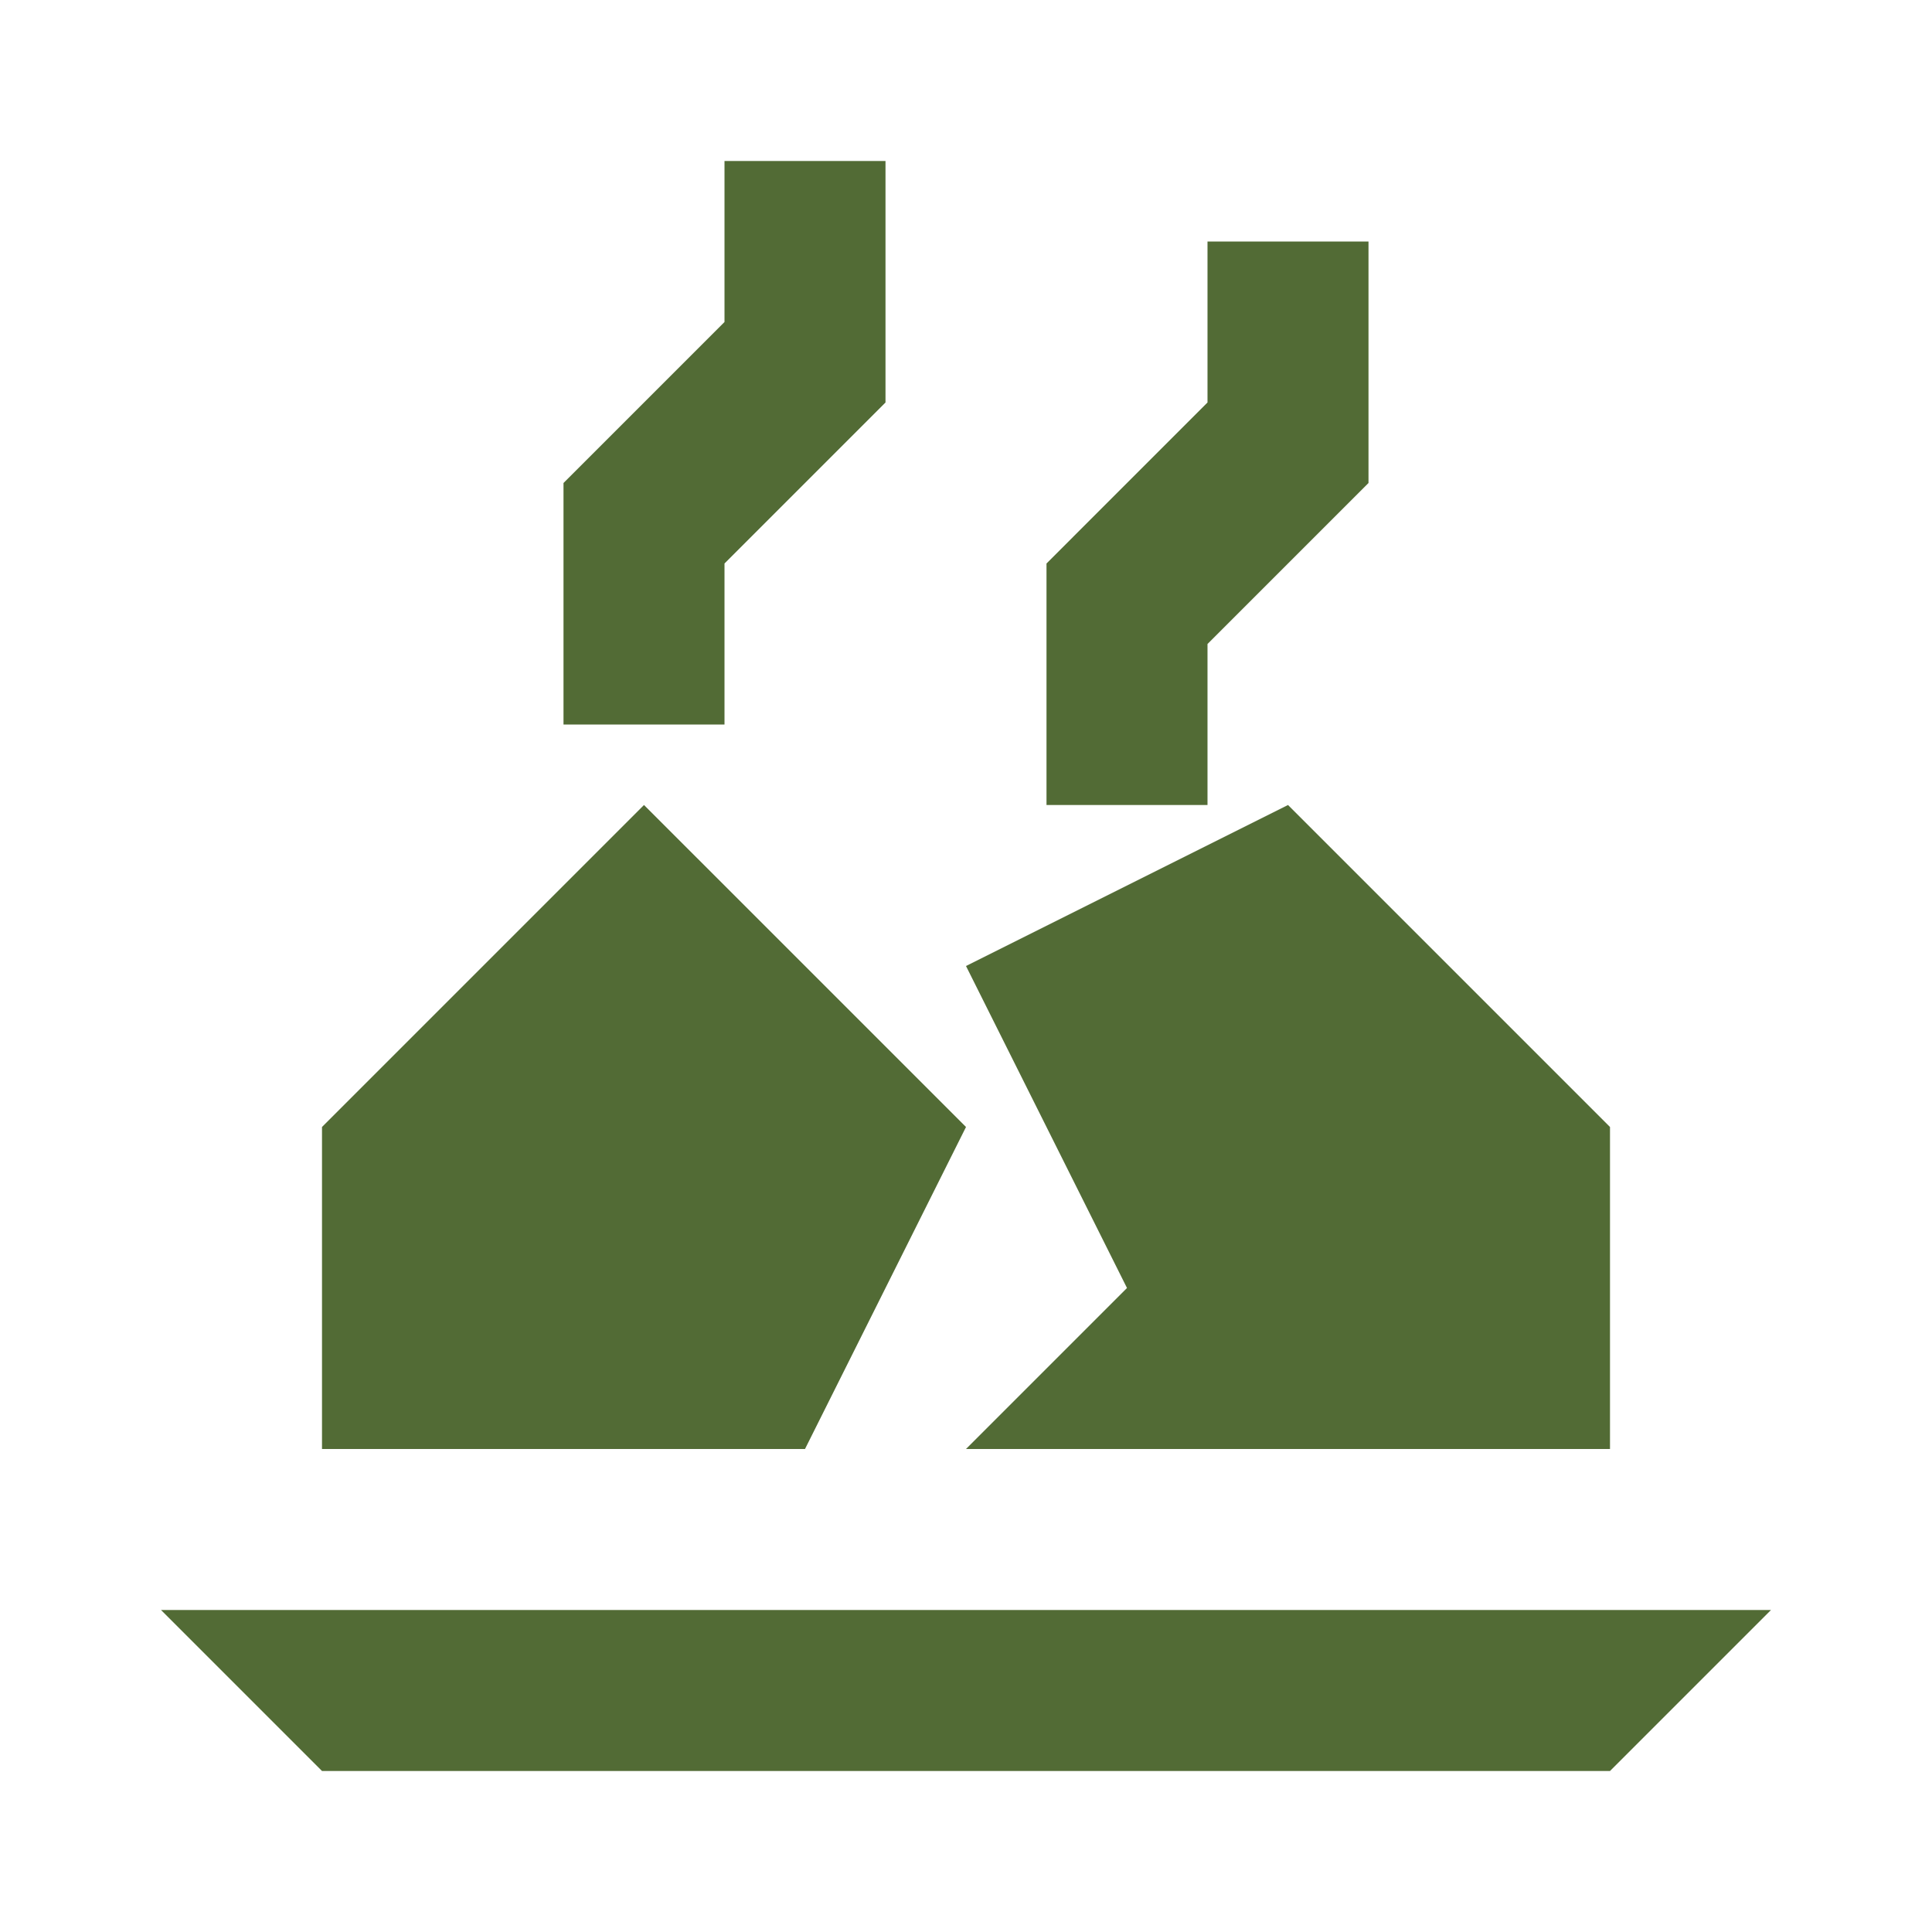
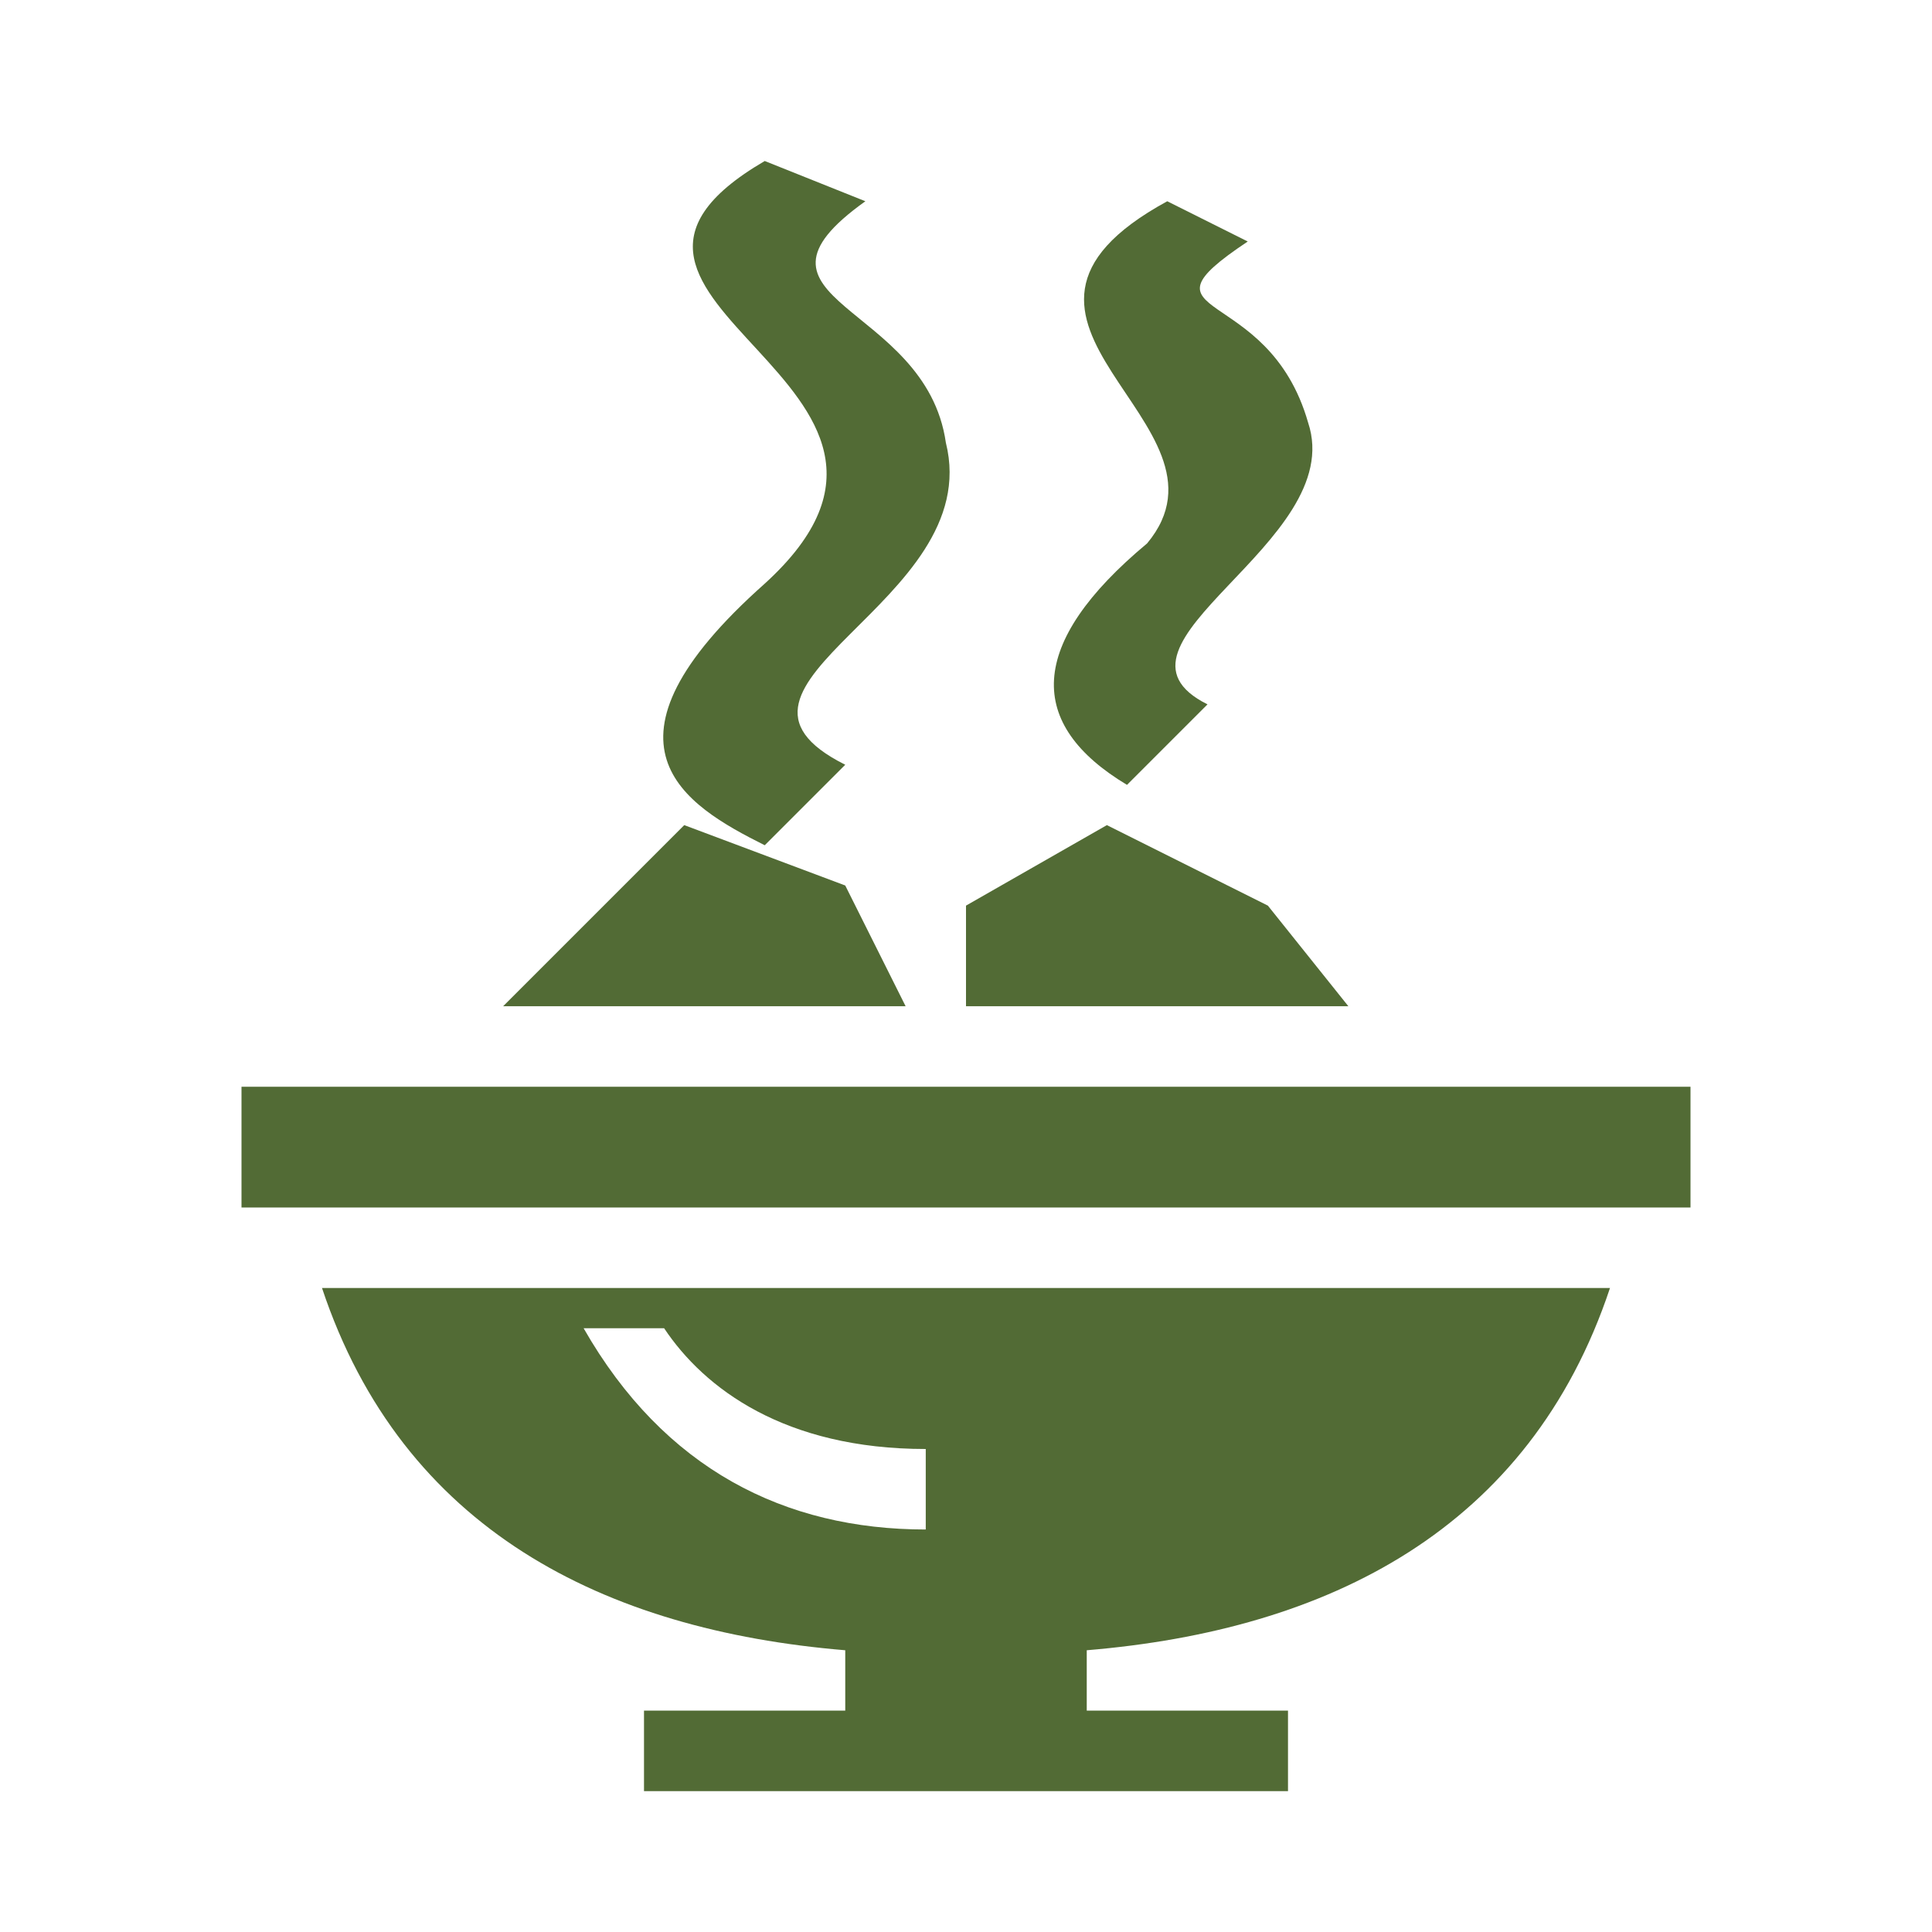
- <svg xmlns="http://www.w3.org/2000/svg" width="48" height="48" viewBox="0 0 48 48" fill="#526B35" role="img" aria-labelledby="02-sacred-incense-title">
-   <g>
-     <path fill-rule="evenodd" d="M18 4H22V10L18 14V18H14V12L18 8Z M30 6H34V12L30 16V20H26V14L30 10Z" />
-     <path fill-rule="evenodd" d="M8 28L16 20L24 28L20 36H8Z M24 24L32 20L40 28V36H24L28 32Z" />
-     <path fill-rule="evenodd" d="M4 40H44L40 44H8Z" />
-   </g>
+ <svg xmlns="http://www.w3.org/2000/svg" width="96" height="96" viewBox="0 0 96 96" fill="#526B35" role="img" aria-labelledby="02-sacred-incense-v3-title">
+   <path fill-rule="evenodd" d="M38 8C26 15 49 19 38 29C29 37 34 40 38 42L42 38C34 34 49 30 47 22C46 15 36 15 43 10Z" />
+   <path fill-rule="evenodd" d="M58 10C47 16 62 21 57 27C51 32 51 36 56 39L60 35C54 32 67 27 65 21C63 14 56 16 62 12Z" />
+   <path fill-rule="evenodd" d="M28 47L34 41L42 44L45 50H25Z M48 45L55 41L63 45L67 50H48Z" />
+   <path fill-rule="evenodd" d="M12 54H84V60H12Z" />
+   <path fill-rule="evenodd" d="M16 64H80C76 76 66 81 54 82V85H64V89H32V85H42V82C30 81 20 76 16 64Z M29 66C33 73 39 76 46 76V72C39 72 35 69 33 66Z" />
</svg>
